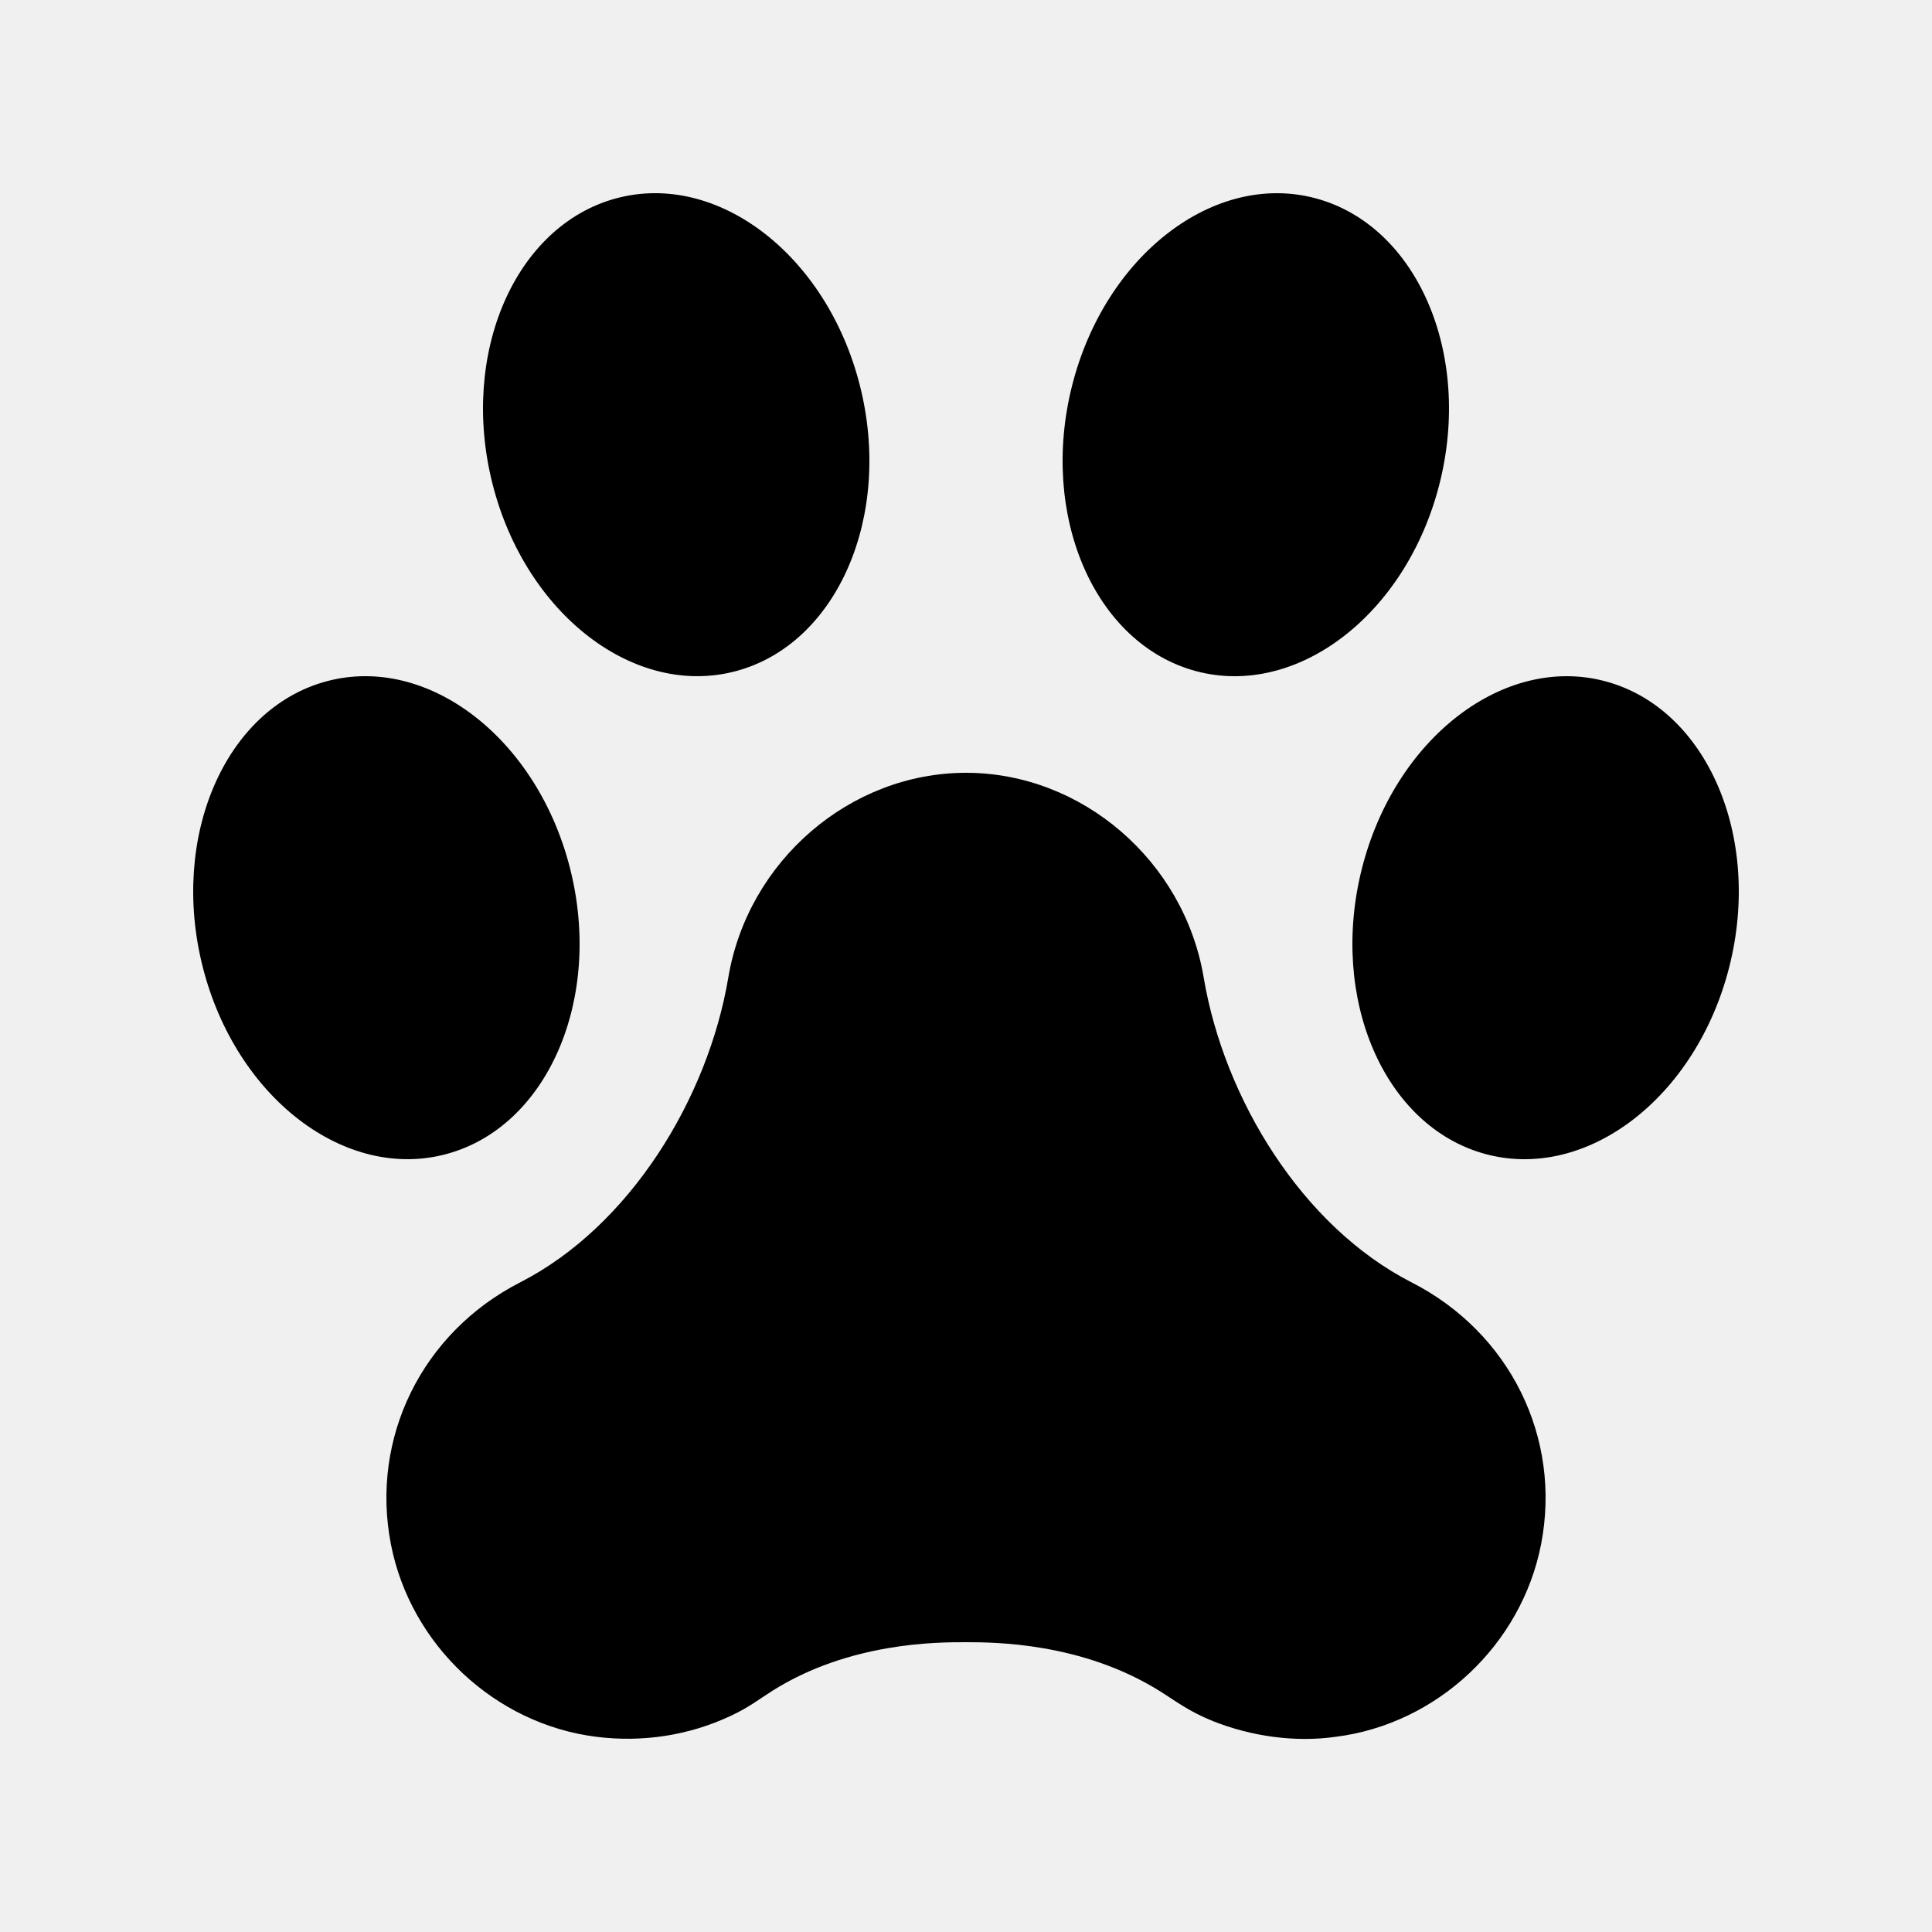
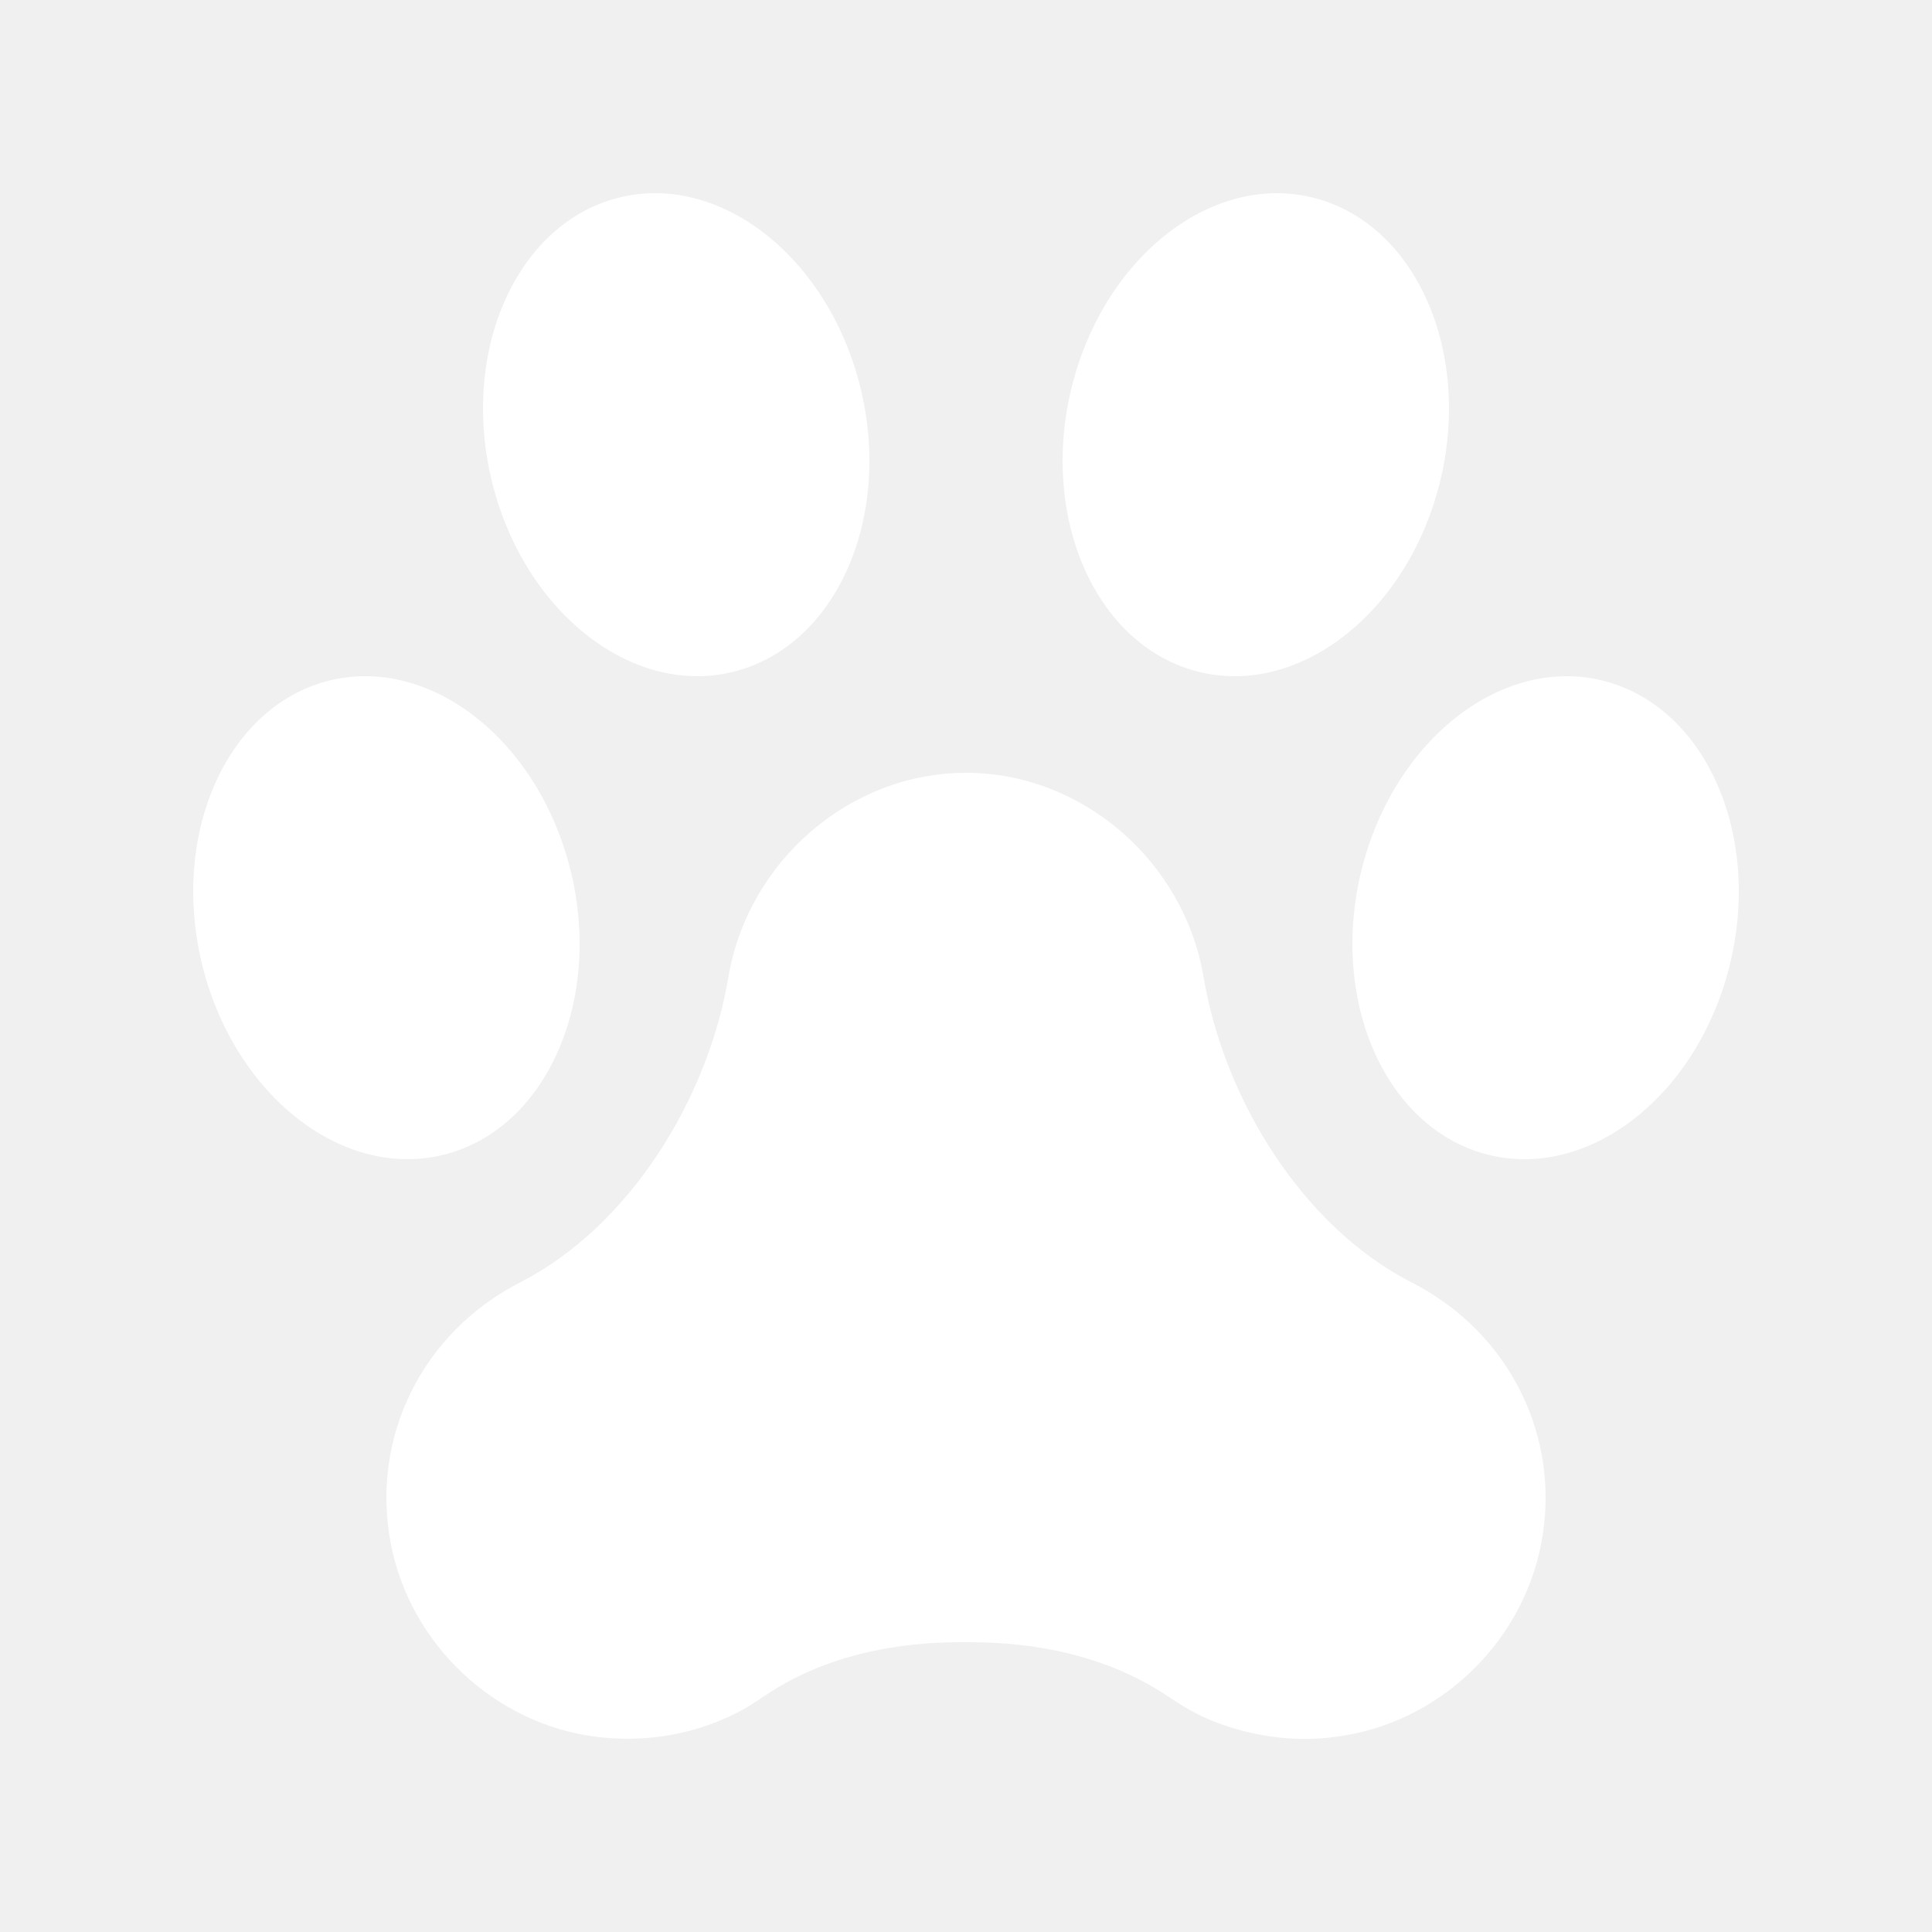
- <svg xmlns="http://www.w3.org/2000/svg" viewBox="0 0 100 100" fill="#000000">
+ <svg xmlns="http://www.w3.org/2000/svg" viewBox="0 0 100 100" fill="#FFFFFF">
  <path d="M74.504,25.06C72.791,31.806,67.134,36.146,61.893,34.734C56.652,33.322,53.783,26.687,55.496,19.941S62.866,8.855,68.107,10.267S76.217,18.314,74.504,25.06Z" />
  <path d="M89.504,50.06C87.791,56.806,82.134,61.146,76.893,59.734C71.652,58.322,68.783,51.687,70.496,44.941C72.209,38.195,77.866,33.855,83.107,35.267C88.348,36.678,91.217,43.314,89.504,50.06Z" />
  <path d="M31.893,10.266C37.134,8.854,42.791,13.194,44.504,19.94S43.348,33.322,38.107,34.733C32.866,36.145,27.209,31.805,25.496,25.059C23.783,18.314,26.652,11.678,31.893,10.266Z" />
  <path d="M16.893,35.266C22.134,33.854,27.791,38.194,29.504,44.94C31.217,51.686,28.348,58.322,23.107,59.733C17.866,61.145,12.209,56.805,10.496,50.059S11.652,36.678,16.893,35.266Z" />
  <path d="M73.063,66.376C67.394,63.476,63.358,56.872,62.302,50.593C61.286,44.554,55.997,40,50,40S38.714,44.554,37.698,50.593C36.641,56.875,32.593,63.475,26.922,66.376C21.851,68.97,19.162,74.415,20.233,79.927C21.245,85.135,25.614,89.235,30.859,89.896C33.271,90.199,35.663,89.822,37.797,88.824C38.802,88.354,39.235,87.984,39.984,87.512C43.983,84.991,48.553,84.998,50,85C51.451,85.002,55.972,85.009,60,87.512C60.852,88.042,61.488,88.559,62.774,89.082C64.753,89.869,67.021,90.199,69.141,89.896C74.386,89.235,78.755,85.135,79.767,79.927C80.838,74.415,78.149,68.97,73.063,66.376Z" />
</svg>
